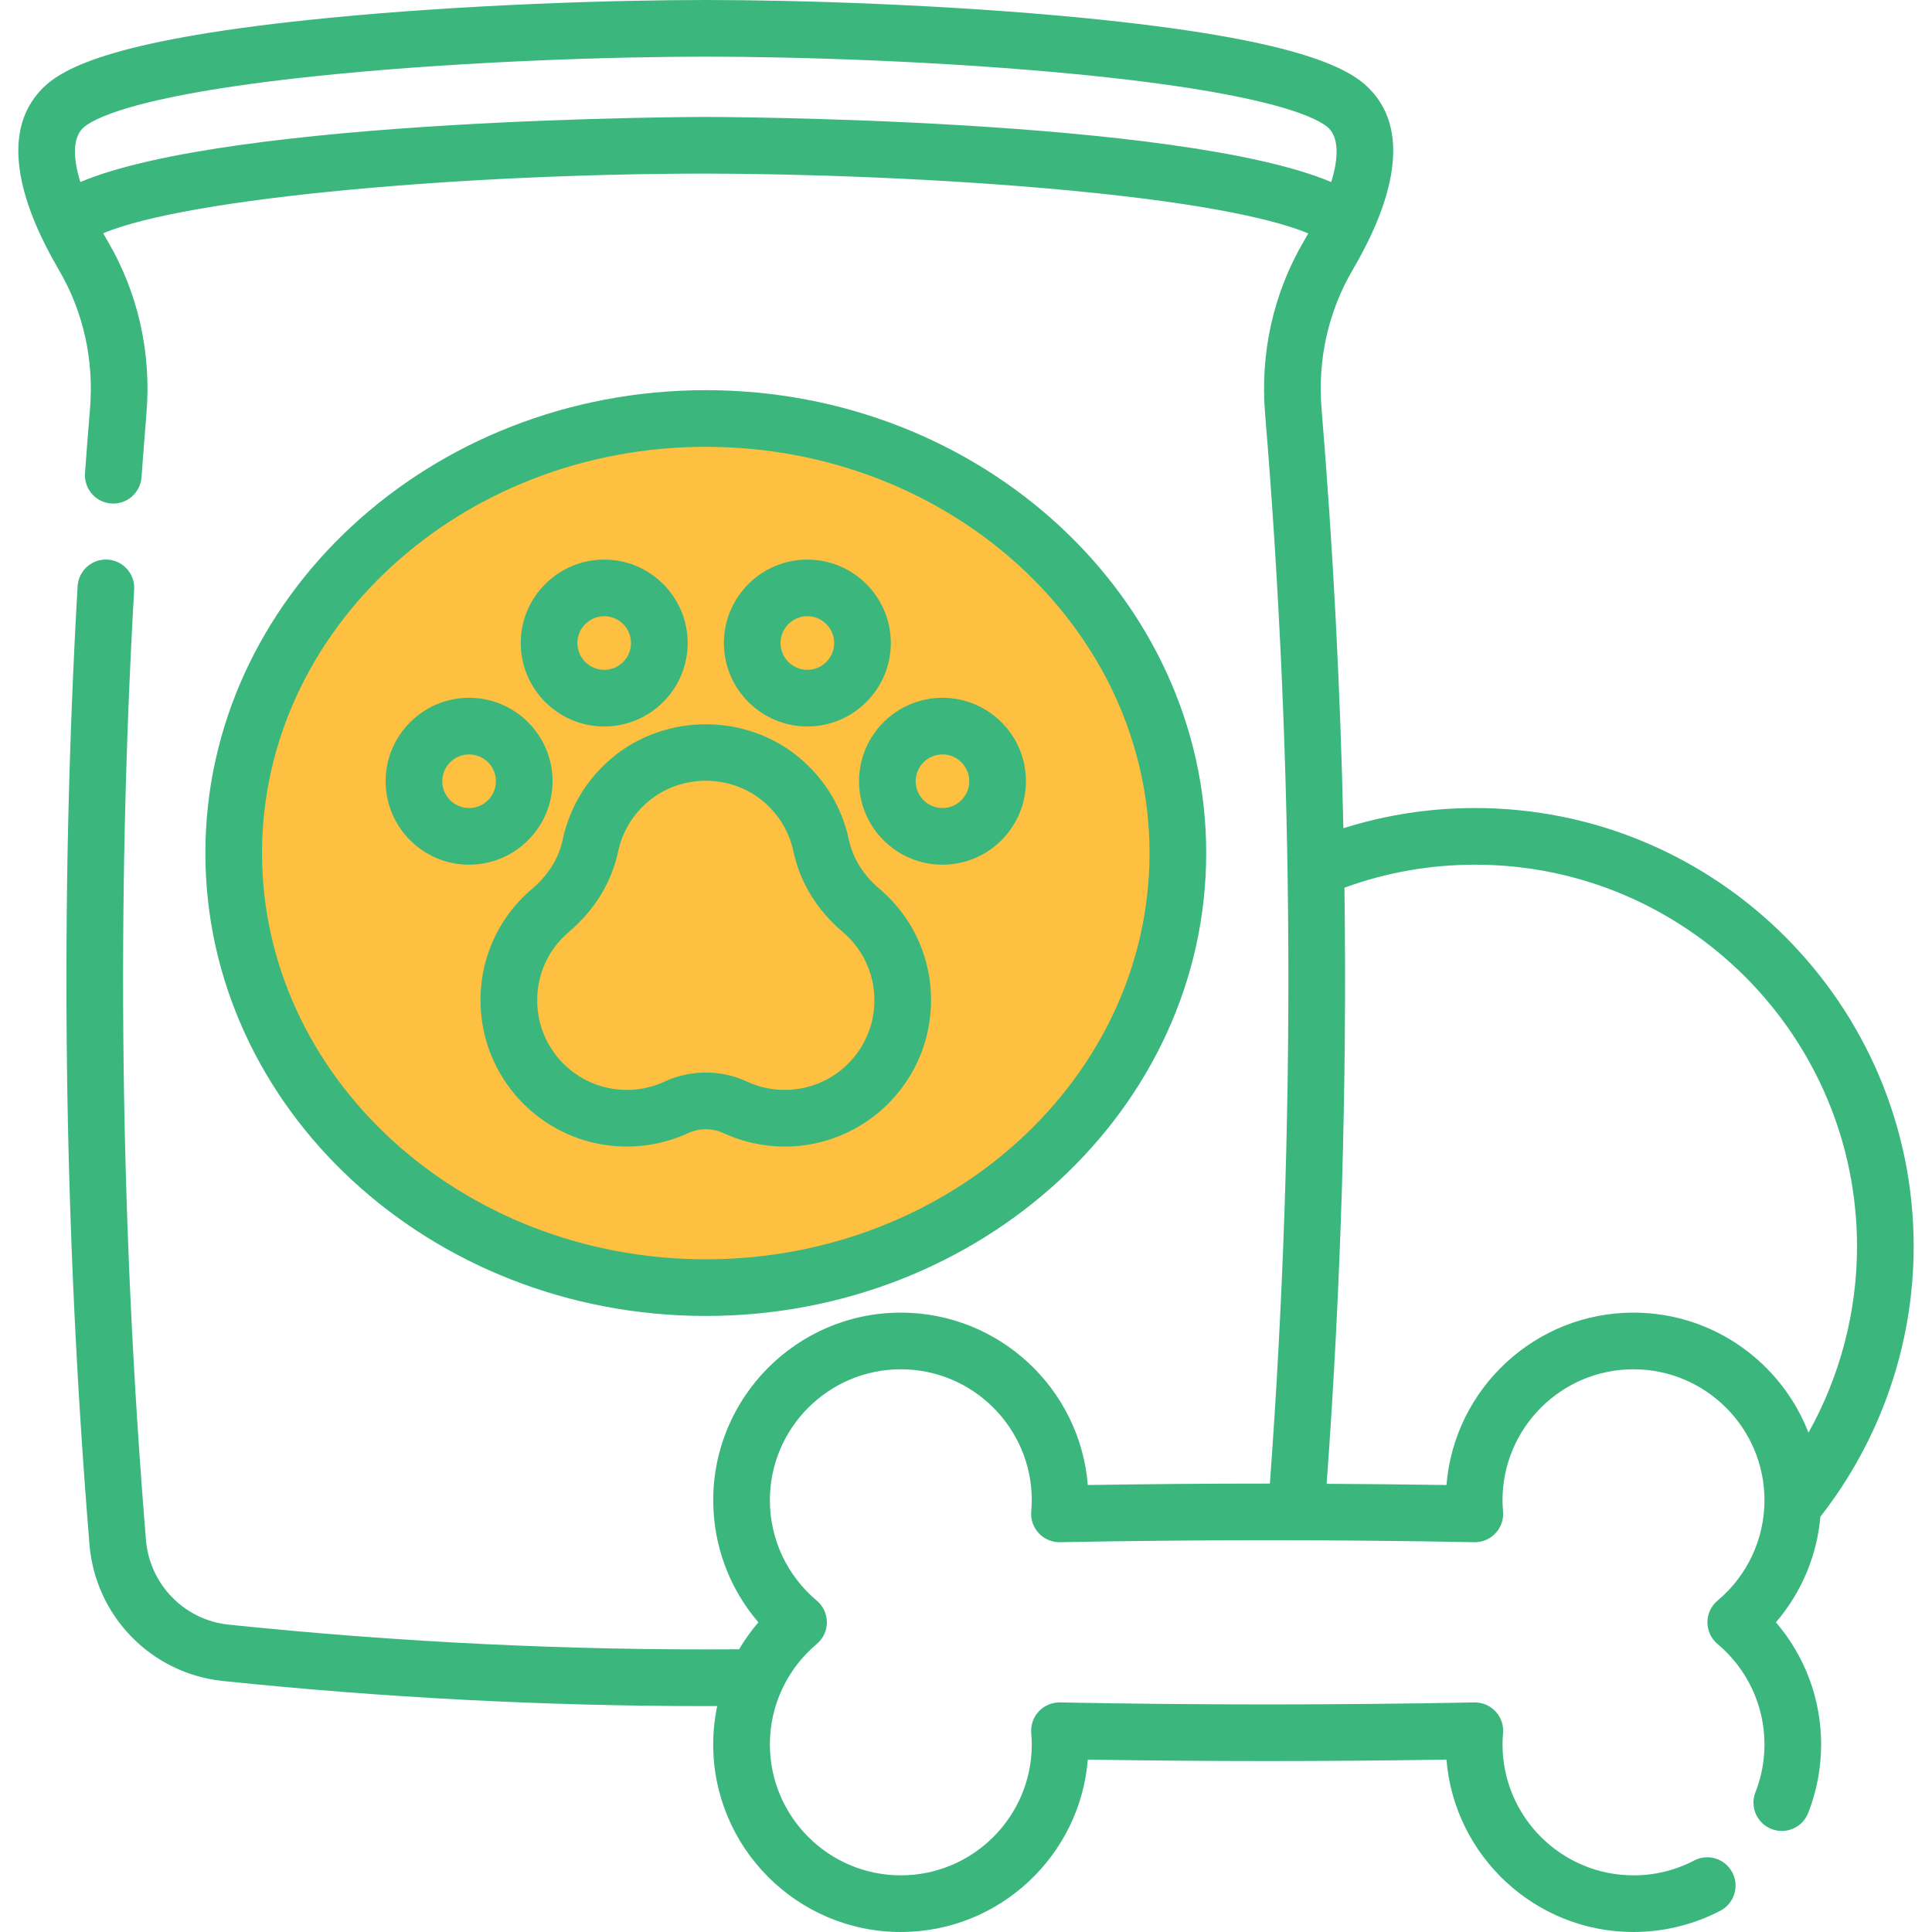
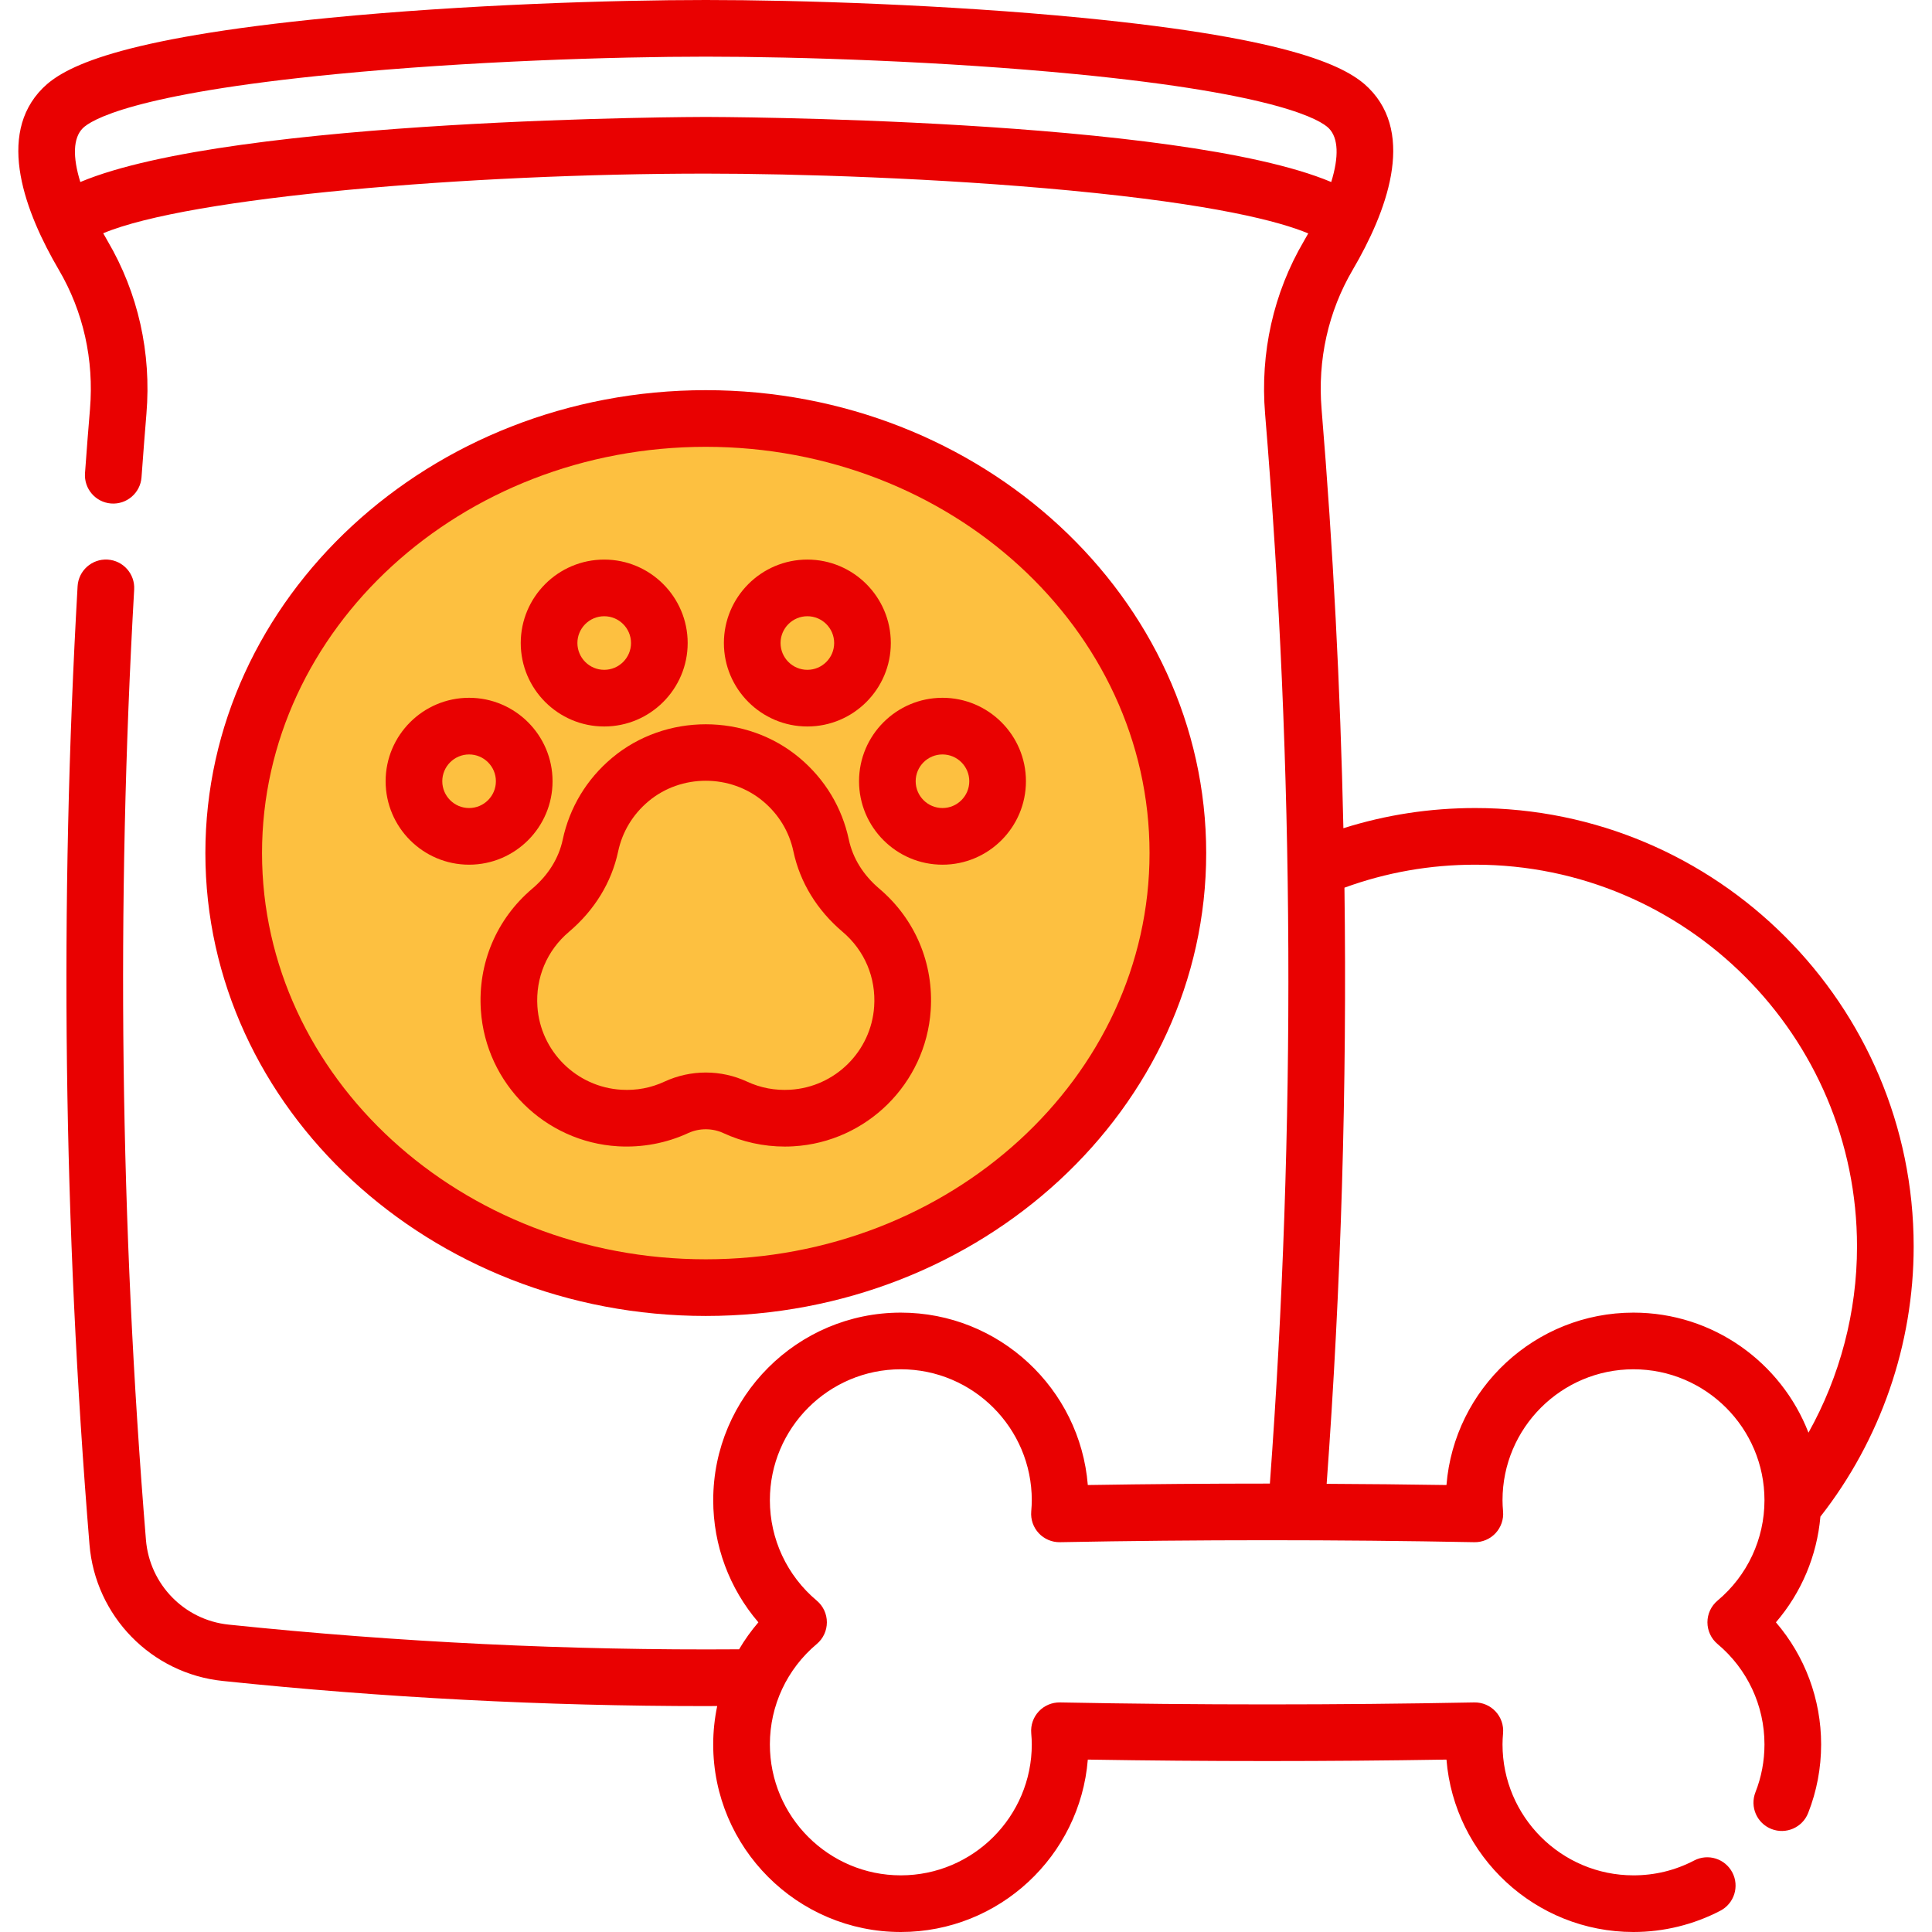
<svg xmlns="http://www.w3.org/2000/svg" width="80" height="80" viewBox="0 0 80 80" fill="none">
  <ellipse cx="29" cy="35" rx="19" ry="18" fill="#FDC040" />
-   <path d="M29.225 54.491C40.651 54.491 49.946 45.893 49.946 35.324C49.946 24.755 40.651 16.156 29.225 16.156C17.799 16.156 8.504 24.755 8.504 35.324C8.504 45.893 17.799 54.491 29.225 54.491ZM29.225 18.502C39.357 18.502 47.6 26.048 47.6 35.324C47.6 44.599 39.357 52.145 29.225 52.145C19.093 52.145 10.85 44.599 10.85 35.324C10.85 26.048 19.093 18.502 29.225 18.502Z" fill="#3BB77E" />
-   <path d="M35.571 32.349C35.571 34.255 37.121 35.805 39.026 35.805C40.932 35.805 42.482 34.255 42.482 32.349C42.482 30.444 40.932 28.894 39.026 28.894C37.121 28.894 35.571 30.444 35.571 32.349ZM39.026 31.24C39.638 31.24 40.136 31.738 40.136 32.349C40.136 32.961 39.638 33.459 39.026 33.459C38.414 33.459 37.916 32.961 37.916 32.349C37.916 31.738 38.414 31.24 39.026 31.24Z" fill="#3BB77E" />
-   <path d="M33.431 30.082C35.337 30.082 36.887 28.532 36.887 26.627C36.887 24.721 35.337 23.171 33.431 23.171C31.526 23.171 29.975 24.721 29.975 26.627C29.975 28.532 31.526 30.082 33.431 30.082ZM33.431 25.517C34.043 25.517 34.541 26.015 34.541 26.626C34.541 27.238 34.043 27.736 33.431 27.736C32.819 27.736 32.321 27.238 32.321 26.626C32.321 26.015 32.819 25.517 33.431 25.517Z" fill="#3BB77E" />
-   <path d="M19.424 35.805C21.329 35.805 22.88 34.255 22.88 32.349C22.88 30.444 21.329 28.894 19.424 28.894C17.518 28.894 15.968 30.444 15.968 32.349C15.968 34.255 17.518 35.805 19.424 35.805ZM19.424 31.24C20.036 31.24 20.534 31.738 20.534 32.349C20.534 32.961 20.036 33.459 19.424 33.459C18.812 33.459 18.314 32.961 18.314 32.349C18.314 31.738 18.812 31.24 19.424 31.24Z" fill="#3BB77E" />
-   <path d="M25.019 30.082C26.924 30.082 28.475 28.532 28.475 26.627C28.475 24.721 26.924 23.171 25.019 23.171C23.113 23.171 21.563 24.721 21.563 26.627C21.563 28.532 23.113 30.082 25.019 30.082ZM25.019 25.517C25.631 25.517 26.129 26.015 26.129 26.626C26.129 27.238 25.631 27.736 25.019 27.736C24.407 27.736 23.909 27.238 23.909 26.626C23.909 26.015 24.407 25.517 25.019 25.517Z" fill="#3BB77E" />
-   <path d="M23.301 34.769C23.138 35.536 22.702 36.237 22.041 36.797C20.556 38.055 19.78 39.892 19.912 41.838C20.117 44.869 22.56 47.289 25.593 47.466C26.594 47.524 27.598 47.335 28.498 46.918C28.953 46.708 29.496 46.708 29.951 46.918C30.745 47.286 31.619 47.477 32.5 47.477C32.619 47.477 32.738 47.473 32.856 47.466C35.89 47.288 38.333 44.869 38.538 41.838C38.669 39.892 37.893 38.055 36.409 36.797C35.748 36.237 35.312 35.536 35.149 34.769C34.866 33.438 34.161 32.268 33.109 31.385C30.895 29.526 27.555 29.526 25.34 31.385C24.289 32.268 23.584 33.438 23.301 34.769ZM26.849 33.182C28.203 32.045 30.246 32.045 31.601 33.182C32.248 33.725 32.681 34.442 32.854 35.257C33.126 36.536 33.831 37.688 34.892 38.587C35.802 39.358 36.278 40.485 36.197 41.68C36.071 43.535 34.576 45.015 32.719 45.124C32.096 45.16 31.495 45.048 30.937 44.789C30.393 44.537 29.809 44.411 29.225 44.411C28.641 44.411 28.056 44.537 27.512 44.789C26.954 45.048 26.354 45.161 25.73 45.124C23.873 45.015 22.378 43.535 22.253 41.68C22.172 40.485 22.647 39.358 23.558 38.587C24.619 37.688 25.324 36.536 25.596 35.257C25.769 34.443 26.202 33.725 26.849 33.182Z" fill="#3BB77E" />
-   <path d="M75.379 62.801C77.87 59.622 79.241 55.668 79.241 51.616C79.241 41.604 71.096 33.459 61.084 33.459C59.213 33.459 57.384 33.74 55.627 34.295C55.501 28.495 55.2 22.703 54.724 16.943C54.553 14.896 54.999 12.9 56.015 11.169C57.395 8.815 58.631 5.6 56.68 3.65C55.844 2.814 53.7 1.603 44.777 0.735C39.207 0.193 33.091 0 29.225 0C25.358 0 19.242 0.193 13.672 0.735C4.749 1.603 2.606 2.814 1.769 3.65C-0.181 5.6 1.054 8.815 2.434 11.17C3.45 12.9 3.896 14.896 3.726 16.942C3.659 17.733 3.594 18.576 3.52 19.593C3.473 20.239 3.958 20.801 4.604 20.849C5.25 20.896 5.812 20.41 5.86 19.764C5.933 18.755 5.998 17.921 6.063 17.138C6.274 14.607 5.719 12.133 4.458 9.983C4.394 9.873 4.334 9.766 4.274 9.659C7.825 8.164 19.423 7.189 29.225 7.189C32.956 7.189 38.876 7.373 44.303 7.888C50.296 8.458 52.977 9.167 54.172 9.665C54.113 9.77 54.054 9.875 53.991 9.983C52.73 12.133 52.175 14.607 52.385 17.137C53.602 31.829 53.666 46.725 52.583 61.432C50.066 61.432 47.548 61.451 45.044 61.492C44.723 57.502 41.373 54.353 37.301 54.353C33.018 54.353 29.533 57.838 29.533 62.122C29.533 63.993 30.203 65.778 31.403 67.177C31.103 67.527 30.836 67.9 30.604 68.294C23.588 68.346 16.48 68.003 9.467 67.272C7.633 67.082 6.193 65.606 6.043 63.76C4.974 50.709 4.81 37.47 5.556 24.41C5.593 23.763 5.098 23.208 4.451 23.171C3.805 23.135 3.25 23.629 3.213 24.276C2.461 37.444 2.627 50.793 3.705 63.951C3.946 66.921 6.268 69.299 9.224 69.605C15.859 70.297 22.577 70.646 29.227 70.646C29.384 70.646 29.541 70.644 29.698 70.643C29.59 71.161 29.532 71.692 29.532 72.231C29.532 76.515 33.017 80 37.301 80C41.373 80 44.723 76.851 45.044 72.861C49.978 72.942 54.963 72.942 59.895 72.861C60.217 76.851 63.567 80 67.639 80C68.889 80 70.133 79.695 71.236 79.119C71.81 78.819 72.033 78.111 71.733 77.536C71.433 76.962 70.724 76.739 70.15 77.04C69.37 77.447 68.525 77.654 67.639 77.654C64.649 77.654 62.216 75.221 62.216 72.231C62.216 72.096 62.223 71.948 62.239 71.766C62.267 71.435 62.153 71.107 61.926 70.865C61.699 70.622 61.38 70.488 61.047 70.494C55.356 70.603 49.585 70.603 43.892 70.494C43.562 70.488 43.241 70.622 43.014 70.865C42.787 71.107 42.673 71.435 42.701 71.766C42.716 71.946 42.724 72.094 42.724 72.231C42.724 75.221 40.291 77.654 37.301 77.654C34.311 77.654 31.879 75.221 31.879 72.231C31.879 70.626 32.586 69.111 33.82 68.075C34.086 67.852 34.239 67.523 34.239 67.176C34.239 66.83 34.086 66.501 33.82 66.278C32.586 65.242 31.879 63.727 31.879 62.121C31.879 59.132 34.311 56.699 37.301 56.699C40.291 56.699 42.724 59.132 42.724 62.121C42.724 62.258 42.716 62.406 42.701 62.587C42.673 62.918 42.787 63.245 43.014 63.488C43.241 63.73 43.562 63.866 43.892 63.859C49.584 63.75 55.356 63.75 61.047 63.859C61.38 63.866 61.699 63.73 61.926 63.488C62.153 63.245 62.267 62.918 62.239 62.587C62.223 62.405 62.216 62.257 62.216 62.121C62.216 59.132 64.649 56.699 67.639 56.699C70.629 56.699 73.063 59.132 73.063 62.121C73.063 63.728 72.355 65.243 71.12 66.278C70.854 66.5 70.701 66.829 70.701 67.176C70.701 67.523 70.854 67.852 71.12 68.075C72.355 69.11 73.063 70.625 73.063 72.231C73.063 72.916 72.937 73.583 72.689 74.214C72.452 74.817 72.748 75.498 73.351 75.735C73.954 75.972 74.635 75.675 74.872 75.073C75.228 74.167 75.409 73.212 75.409 72.231C75.409 70.36 74.738 68.575 73.537 67.177C74.592 65.948 75.237 64.422 75.379 62.801ZM29.225 4.842C29.013 4.842 9.652 4.876 3.326 7.537C3.003 6.495 3.026 5.711 3.428 5.309C3.745 4.992 5.438 3.893 13.899 3.07C19.386 2.536 25.413 2.346 29.225 2.346C33.036 2.346 39.064 2.536 44.55 3.07C53.011 3.893 54.704 4.992 55.021 5.309C55.423 5.711 55.446 6.495 55.123 7.537C48.797 4.876 29.437 4.842 29.225 4.842ZM67.639 54.353C63.567 54.353 60.217 57.502 59.895 61.492C58.246 61.465 56.591 61.451 54.934 61.442C55.533 53.249 55.78 44.998 55.671 36.757C57.4 36.125 59.217 35.805 61.084 35.805C69.803 35.805 76.895 42.898 76.895 51.616C76.895 54.324 76.193 56.983 74.885 59.324C73.76 56.419 70.937 54.353 67.639 54.353Z" fill="#3BB77E" />
+   <path d="M29.225 54.491C40.651 54.491 49.946 45.893 49.946 35.324C49.946 24.755 40.651 16.156 29.225 16.156C17.799 16.156 8.504 24.755 8.504 35.324C8.504 45.893 17.799 54.491 29.225 54.491ZM29.225 18.502C39.357 18.502 47.6 26.048 47.6 35.324C47.6 44.599 39.357 52.145 29.225 52.145C19.093 52.145 10.85 44.599 10.85 35.324C10.85 26.048 19.093 18.502 29.225 18.502Z" fill="#e90101" />
+   <path d="M35.571 32.349C35.571 34.255 37.121 35.805 39.026 35.805C40.932 35.805 42.482 34.255 42.482 32.349C42.482 30.444 40.932 28.894 39.026 28.894C37.121 28.894 35.571 30.444 35.571 32.349ZM39.026 31.24C39.638 31.24 40.136 31.738 40.136 32.349C40.136 32.961 39.638 33.459 39.026 33.459C38.414 33.459 37.916 32.961 37.916 32.349C37.916 31.738 38.414 31.24 39.026 31.24Z" fill="#e90101" />
+   <path d="M33.431 30.082C35.337 30.082 36.887 28.532 36.887 26.627C36.887 24.721 35.337 23.171 33.431 23.171C31.526 23.171 29.975 24.721 29.975 26.627C29.975 28.532 31.526 30.082 33.431 30.082ZM33.431 25.517C34.043 25.517 34.541 26.015 34.541 26.626C34.541 27.238 34.043 27.736 33.431 27.736C32.819 27.736 32.321 27.238 32.321 26.626C32.321 26.015 32.819 25.517 33.431 25.517Z" fill="#e90101" />
+   <path d="M19.424 35.805C21.329 35.805 22.88 34.255 22.88 32.349C22.88 30.444 21.329 28.894 19.424 28.894C17.518 28.894 15.968 30.444 15.968 32.349C15.968 34.255 17.518 35.805 19.424 35.805ZM19.424 31.24C20.036 31.24 20.534 31.738 20.534 32.349C20.534 32.961 20.036 33.459 19.424 33.459C18.812 33.459 18.314 32.961 18.314 32.349C18.314 31.738 18.812 31.24 19.424 31.24Z" fill="#e90101" />
+   <path d="M25.019 30.082C26.924 30.082 28.475 28.532 28.475 26.627C28.475 24.721 26.924 23.171 25.019 23.171C23.113 23.171 21.563 24.721 21.563 26.627C21.563 28.532 23.113 30.082 25.019 30.082ZM25.019 25.517C25.631 25.517 26.129 26.015 26.129 26.626C26.129 27.238 25.631 27.736 25.019 27.736C24.407 27.736 23.909 27.238 23.909 26.626C23.909 26.015 24.407 25.517 25.019 25.517Z" fill="#e90101" />
+   <path d="M23.301 34.769C23.138 35.536 22.702 36.237 22.041 36.797C20.556 38.055 19.78 39.892 19.912 41.838C20.117 44.869 22.56 47.289 25.593 47.466C26.594 47.524 27.598 47.335 28.498 46.918C28.953 46.708 29.496 46.708 29.951 46.918C30.745 47.286 31.619 47.477 32.5 47.477C32.619 47.477 32.738 47.473 32.856 47.466C35.89 47.288 38.333 44.869 38.538 41.838C38.669 39.892 37.893 38.055 36.409 36.797C35.748 36.237 35.312 35.536 35.149 34.769C34.866 33.438 34.161 32.268 33.109 31.385C30.895 29.526 27.555 29.526 25.34 31.385C24.289 32.268 23.584 33.438 23.301 34.769ZM26.849 33.182C28.203 32.045 30.246 32.045 31.601 33.182C32.248 33.725 32.681 34.442 32.854 35.257C33.126 36.536 33.831 37.688 34.892 38.587C35.802 39.358 36.278 40.485 36.197 41.68C36.071 43.535 34.576 45.015 32.719 45.124C32.096 45.16 31.495 45.048 30.937 44.789C30.393 44.537 29.809 44.411 29.225 44.411C28.641 44.411 28.056 44.537 27.512 44.789C26.954 45.048 26.354 45.161 25.73 45.124C23.873 45.015 22.378 43.535 22.253 41.68C22.172 40.485 22.647 39.358 23.558 38.587C24.619 37.688 25.324 36.536 25.596 35.257C25.769 34.443 26.202 33.725 26.849 33.182Z" fill="#e90101" />
+   <path d="M75.379 62.801C77.87 59.622 79.241 55.668 79.241 51.616C79.241 41.604 71.096 33.459 61.084 33.459C59.213 33.459 57.384 33.74 55.627 34.295C55.501 28.495 55.2 22.703 54.724 16.943C54.553 14.896 54.999 12.9 56.015 11.169C57.395 8.815 58.631 5.6 56.68 3.65C55.844 2.814 53.7 1.603 44.777 0.735C39.207 0.193 33.091 0 29.225 0C25.358 0 19.242 0.193 13.672 0.735C4.749 1.603 2.606 2.814 1.769 3.65C-0.181 5.6 1.054 8.815 2.434 11.17C3.45 12.9 3.896 14.896 3.726 16.942C3.659 17.733 3.594 18.576 3.52 19.593C3.473 20.239 3.958 20.801 4.604 20.849C5.25 20.896 5.812 20.41 5.86 19.764C5.933 18.755 5.998 17.921 6.063 17.138C6.274 14.607 5.719 12.133 4.458 9.983C4.394 9.873 4.334 9.766 4.274 9.659C7.825 8.164 19.423 7.189 29.225 7.189C32.956 7.189 38.876 7.373 44.303 7.888C50.296 8.458 52.977 9.167 54.172 9.665C54.113 9.77 54.054 9.875 53.991 9.983C52.73 12.133 52.175 14.607 52.385 17.137C53.602 31.829 53.666 46.725 52.583 61.432C50.066 61.432 47.548 61.451 45.044 61.492C44.723 57.502 41.373 54.353 37.301 54.353C33.018 54.353 29.533 57.838 29.533 62.122C29.533 63.993 30.203 65.778 31.403 67.177C31.103 67.527 30.836 67.9 30.604 68.294C23.588 68.346 16.48 68.003 9.467 67.272C7.633 67.082 6.193 65.606 6.043 63.76C4.974 50.709 4.81 37.47 5.556 24.41C5.593 23.763 5.098 23.208 4.451 23.171C3.805 23.135 3.25 23.629 3.213 24.276C2.461 37.444 2.627 50.793 3.705 63.951C3.946 66.921 6.268 69.299 9.224 69.605C15.859 70.297 22.577 70.646 29.227 70.646C29.384 70.646 29.541 70.644 29.698 70.643C29.59 71.161 29.532 71.692 29.532 72.231C29.532 76.515 33.017 80 37.301 80C41.373 80 44.723 76.851 45.044 72.861C49.978 72.942 54.963 72.942 59.895 72.861C60.217 76.851 63.567 80 67.639 80C68.889 80 70.133 79.695 71.236 79.119C71.81 78.819 72.033 78.111 71.733 77.536C71.433 76.962 70.724 76.739 70.15 77.04C69.37 77.447 68.525 77.654 67.639 77.654C64.649 77.654 62.216 75.221 62.216 72.231C62.216 72.096 62.223 71.948 62.239 71.766C62.267 71.435 62.153 71.107 61.926 70.865C61.699 70.622 61.38 70.488 61.047 70.494C55.356 70.603 49.585 70.603 43.892 70.494C43.562 70.488 43.241 70.622 43.014 70.865C42.787 71.107 42.673 71.435 42.701 71.766C42.716 71.946 42.724 72.094 42.724 72.231C42.724 75.221 40.291 77.654 37.301 77.654C34.311 77.654 31.879 75.221 31.879 72.231C31.879 70.626 32.586 69.111 33.82 68.075C34.086 67.852 34.239 67.523 34.239 67.176C34.239 66.83 34.086 66.501 33.82 66.278C32.586 65.242 31.879 63.727 31.879 62.121C31.879 59.132 34.311 56.699 37.301 56.699C40.291 56.699 42.724 59.132 42.724 62.121C42.724 62.258 42.716 62.406 42.701 62.587C42.673 62.918 42.787 63.245 43.014 63.488C43.241 63.73 43.562 63.866 43.892 63.859C49.584 63.75 55.356 63.75 61.047 63.859C61.38 63.866 61.699 63.73 61.926 63.488C62.153 63.245 62.267 62.918 62.239 62.587C62.223 62.405 62.216 62.257 62.216 62.121C62.216 59.132 64.649 56.699 67.639 56.699C70.629 56.699 73.063 59.132 73.063 62.121C73.063 63.728 72.355 65.243 71.12 66.278C70.854 66.5 70.701 66.829 70.701 67.176C70.701 67.523 70.854 67.852 71.12 68.075C72.355 69.11 73.063 70.625 73.063 72.231C73.063 72.916 72.937 73.583 72.689 74.214C72.452 74.817 72.748 75.498 73.351 75.735C73.954 75.972 74.635 75.675 74.872 75.073C75.228 74.167 75.409 73.212 75.409 72.231C75.409 70.36 74.738 68.575 73.537 67.177C74.592 65.948 75.237 64.422 75.379 62.801ZM29.225 4.842C29.013 4.842 9.652 4.876 3.326 7.537C3.003 6.495 3.026 5.711 3.428 5.309C3.745 4.992 5.438 3.893 13.899 3.07C19.386 2.536 25.413 2.346 29.225 2.346C33.036 2.346 39.064 2.536 44.55 3.07C53.011 3.893 54.704 4.992 55.021 5.309C55.423 5.711 55.446 6.495 55.123 7.537C48.797 4.876 29.437 4.842 29.225 4.842ZM67.639 54.353C63.567 54.353 60.217 57.502 59.895 61.492C58.246 61.465 56.591 61.451 54.934 61.442C55.533 53.249 55.78 44.998 55.671 36.757C57.4 36.125 59.217 35.805 61.084 35.805C69.803 35.805 76.895 42.898 76.895 51.616C76.895 54.324 76.193 56.983 74.885 59.324C73.76 56.419 70.937 54.353 67.639 54.353Z" fill="#e90101" />
</svg>
